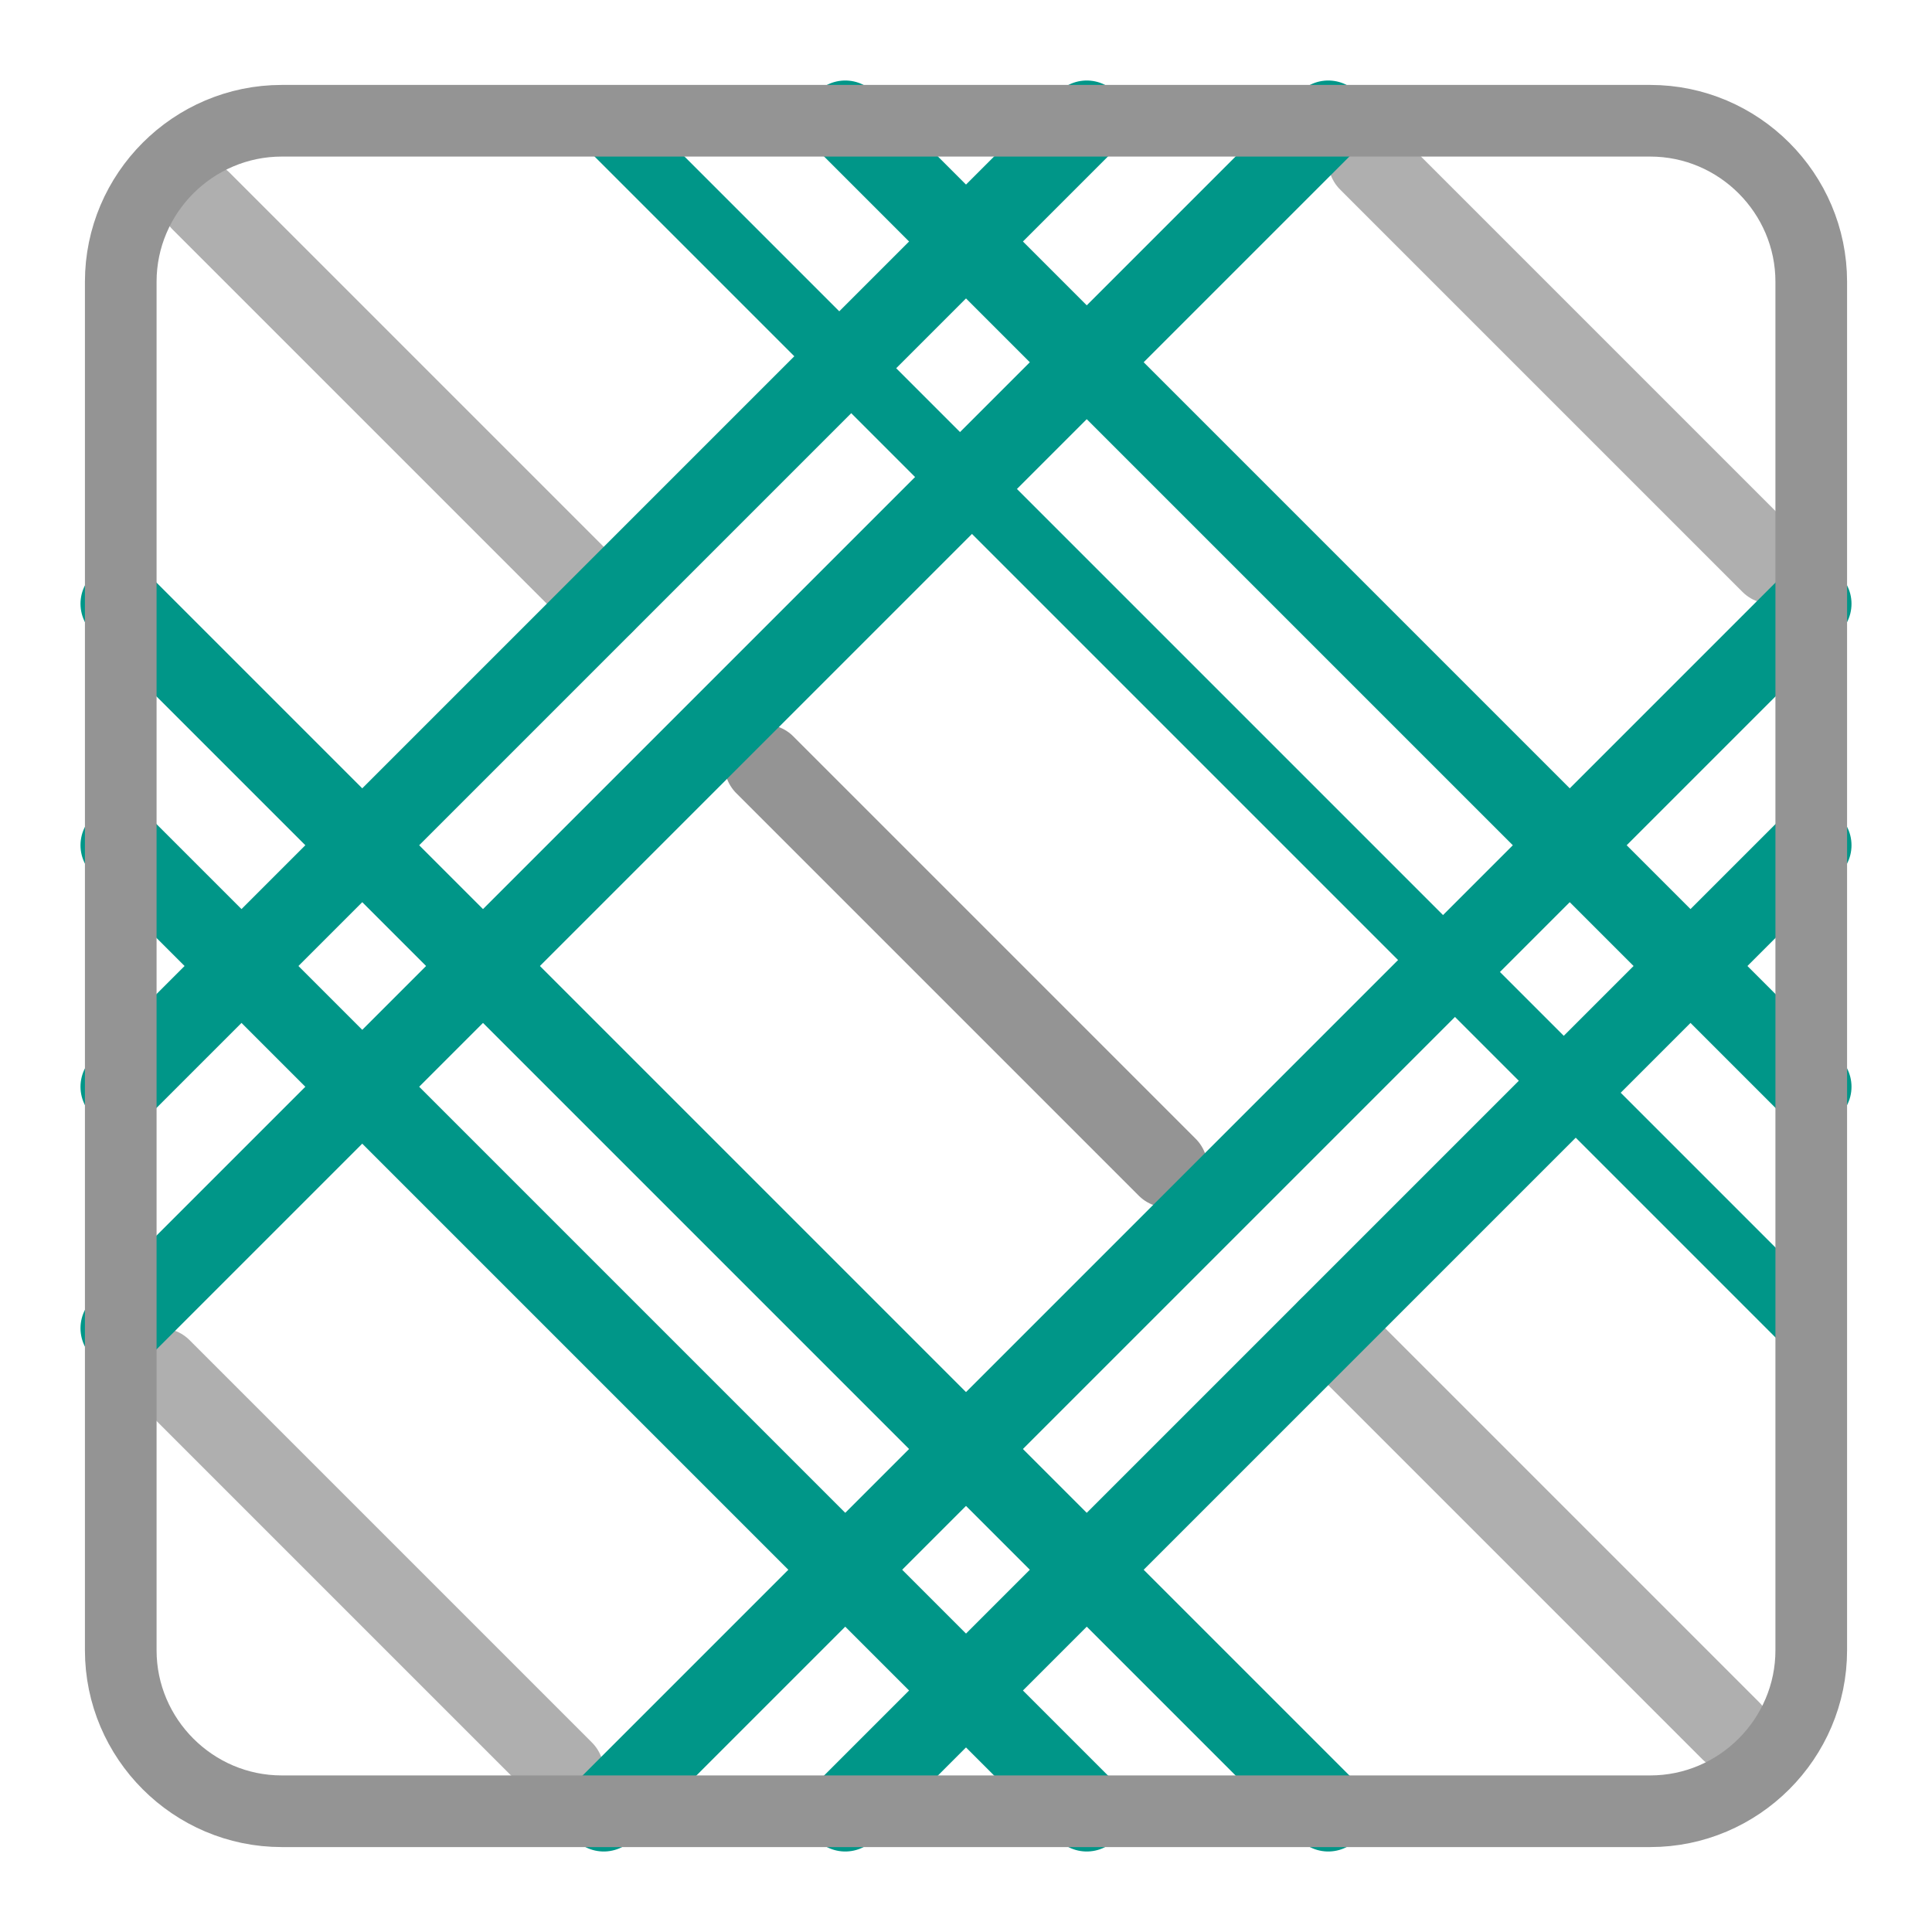
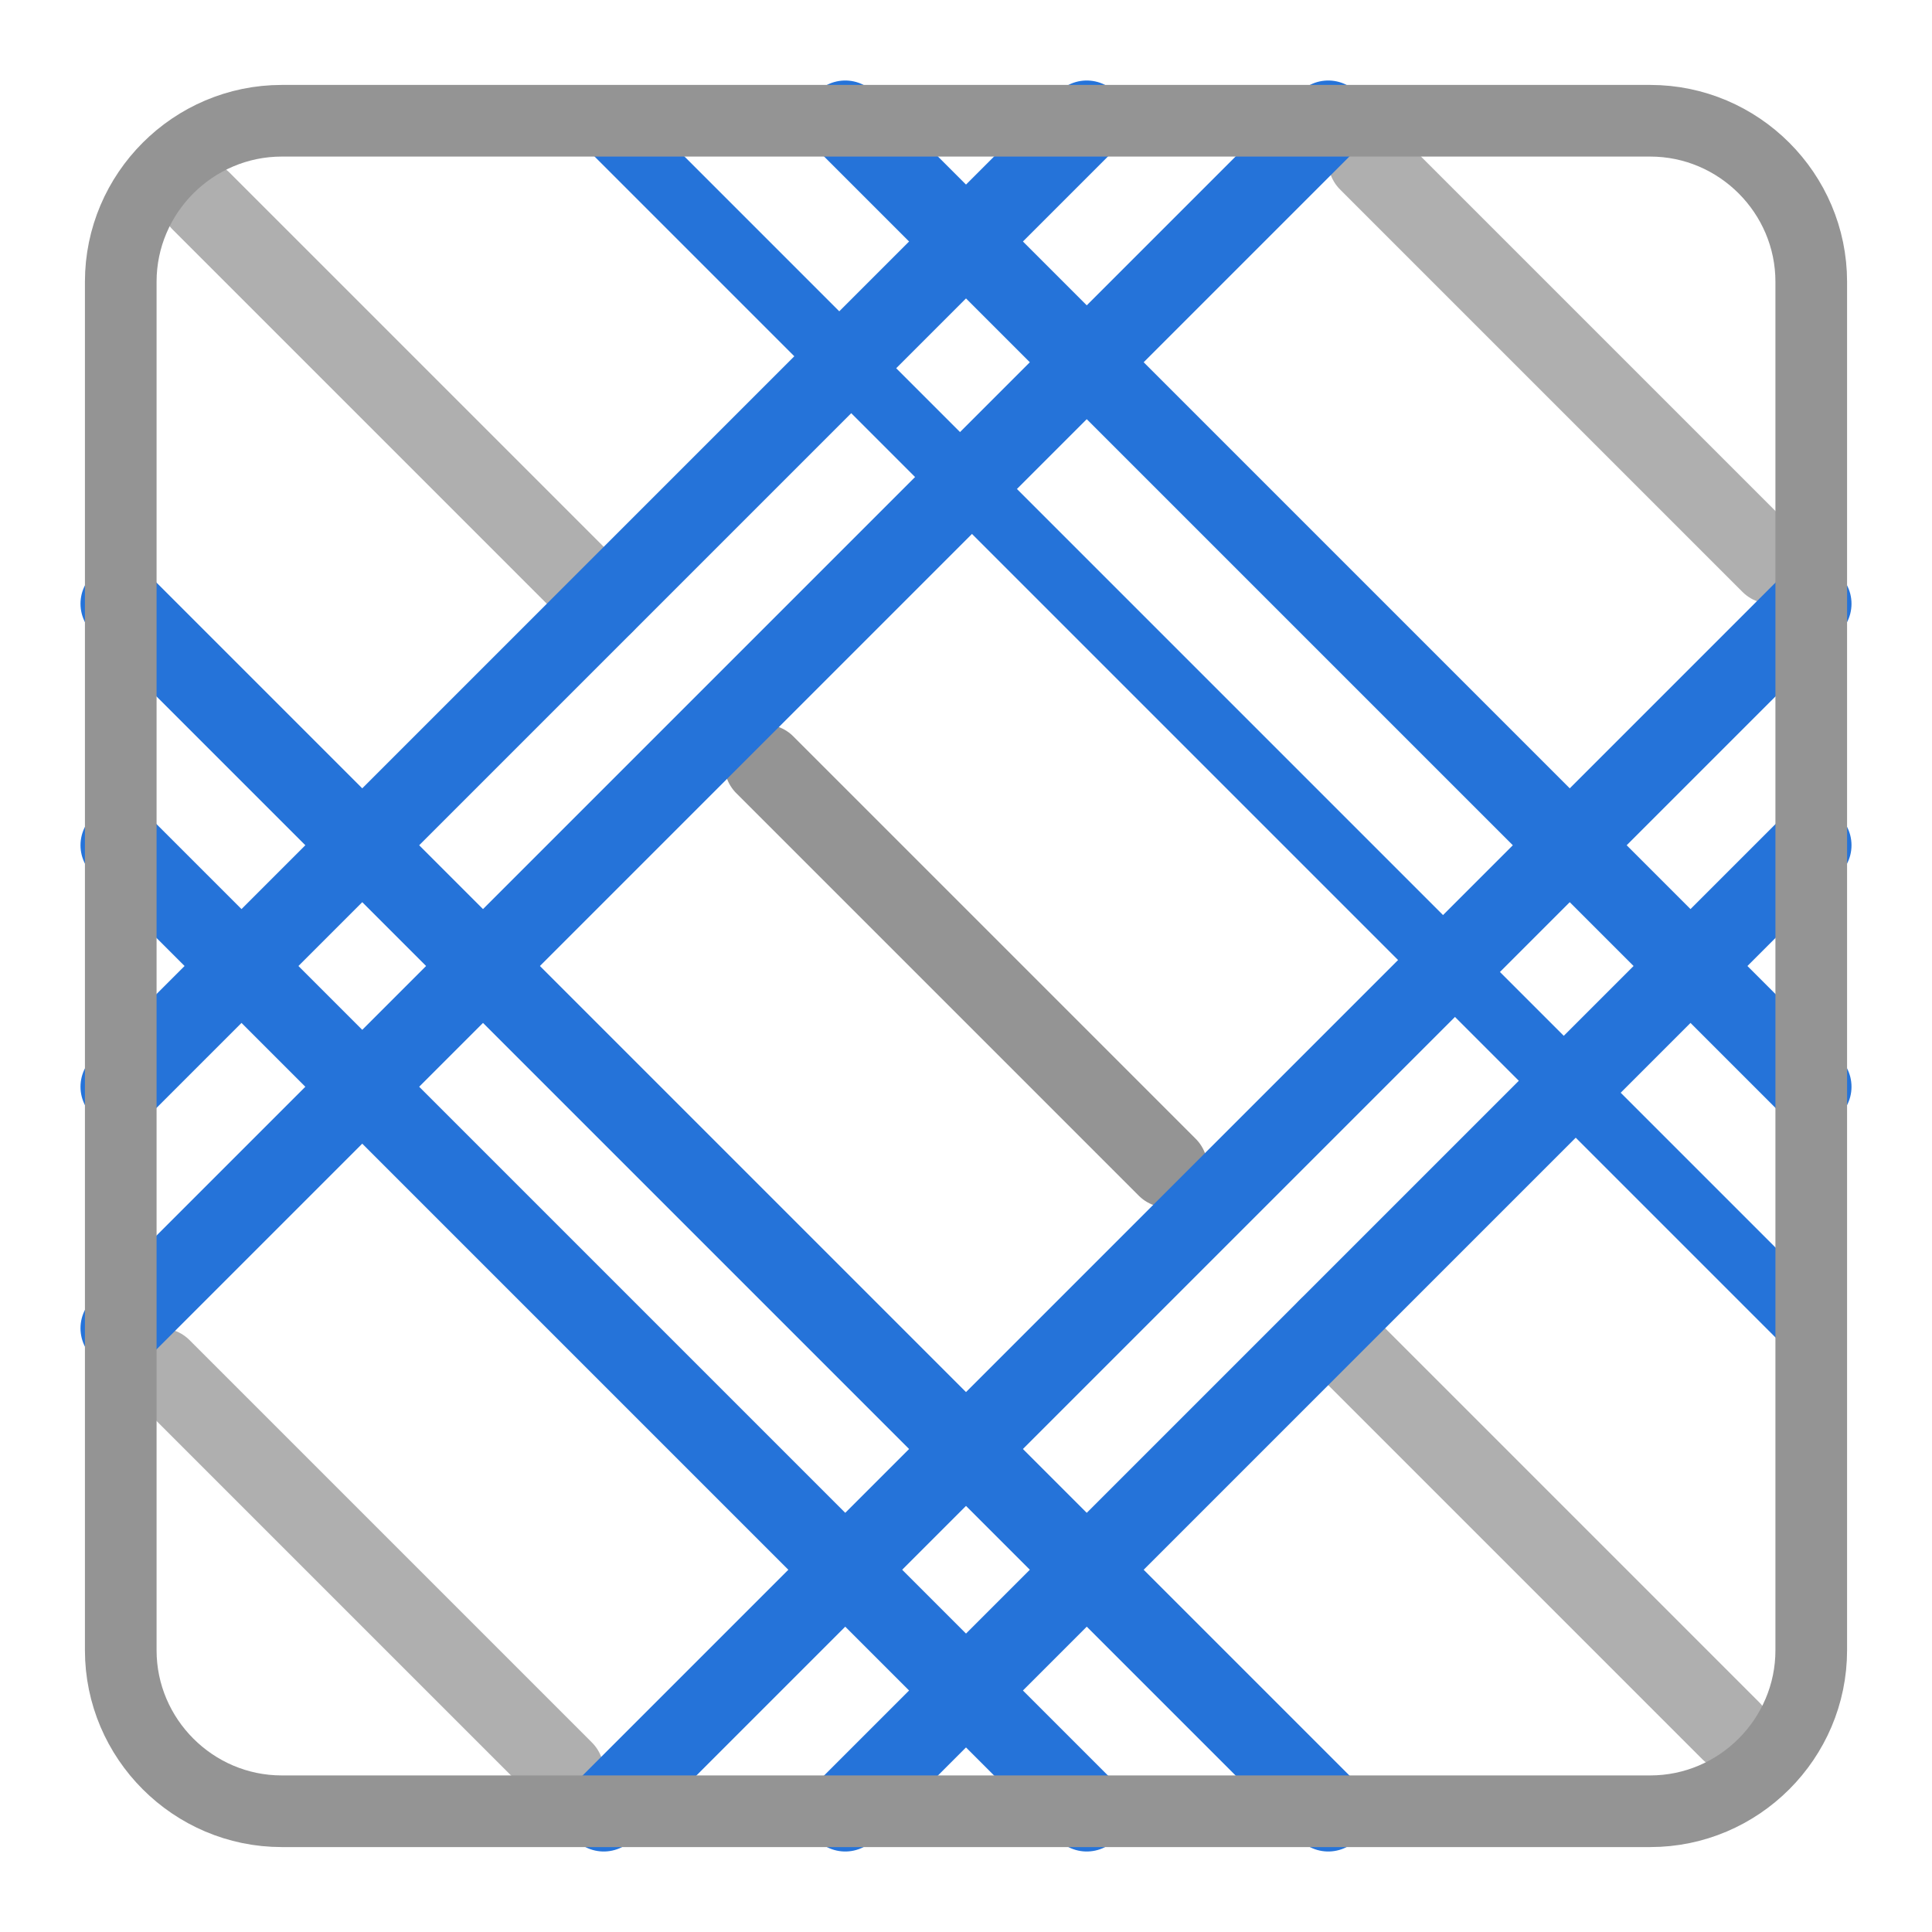
<svg xmlns="http://www.w3.org/2000/svg" id="a" width="24" height="24" viewBox="0 0 24 24">
  <line x1="2.5" y1="2.5" x2="7.5" y2="7.5" style="fill:none; opacity:.75; stroke:#949494; stroke-linecap:round; stroke-linejoin:round;" />
  <line x1="9.5" y1="9.5" x2="14.5" y2="14.5" style="fill:none; stroke:#949494; stroke-linecap:round; stroke-linejoin:round;" />
  <line x1="17" y1="2" x2="22" y2="7" style="fill:none; opacity:.75; stroke:#949494; stroke-linecap:round; stroke-linejoin:round;" />
  <line x1="2" y1="17" x2="7" y2="22" style="fill:none; opacity:.75; stroke:#949494; stroke-linecap:round; stroke-linejoin:round;" />
  <line x1="16.5" y1="16.5" x2="21.5" y2="21.5" style="fill:none; opacity:.75; stroke:#949494; stroke-linecap:round; stroke-linejoin:round;" />
-   <line x1="10.5" y1="1.5" x2="22.5" y2="13.5" style="fill:none; stroke:#009688; stroke-linecap:round; stroke-linejoin:round;" />
-   <line x1="22.5" y1="16.5" x2="7.5" y2="1.5" style="fill:none; stroke:#009688; stroke-linecap:round; stroke-linejoin:round; stroke-width:.79px;" />
-   <line x1="1.5" y1="13.5" x2="13.5" y2="1.5" style="fill:none; stroke:#009688; stroke-linecap:round; stroke-linejoin:round;" />
-   <line x1="16.5" y1="1.5" x2="1.5" y2="16.5" style="fill:none; stroke:#009688; stroke-linecap:round; stroke-linejoin:round;" />
-   <line x1="13.5" y1="22.5" x2="1.5" y2="10.5" style="fill:none; stroke:#009688; stroke-linecap:round; stroke-linejoin:round;" />
-   <line x1="1.5" y1="7.5" x2="16.5" y2="22.5" style="fill:none; stroke:#009688; stroke-linecap:round; stroke-linejoin:round;" />
-   <line x1="22.5" y1="10.5" x2="10.5" y2="22.5" style="fill:none; stroke:#009688; stroke-linecap:round; stroke-linejoin:round;" />
-   <line x1="7.5" y1="22.5" x2="22.5" y2="7.5" style="fill:none; stroke:#009688; stroke-linecap:round; stroke-linejoin:round;" />
+   <line x1="10.5" y1="1.5" x2="22.5" y2="13.5" style="fill:none; stroke:#2573D9; stroke-linecap:round; stroke-linejoin:round;" />
+   <line x1="22.5" y1="16.5" x2="7.5" y2="1.5" style="fill:none; stroke:#2573D9; stroke-linecap:round; stroke-linejoin:round; stroke-width:.79px;" />
+   <line x1="1.5" y1="13.5" x2="13.5" y2="1.5" style="fill:none; stroke:#2573D9; stroke-linecap:round; stroke-linejoin:round;" />
+   <line x1="16.5" y1="1.5" x2="1.5" y2="16.5" style="fill:none; stroke:#2573D9; stroke-linecap:round; stroke-linejoin:round;" />
+   <line x1="13.5" y1="22.5" x2="1.5" y2="10.5" style="fill:none; stroke:#2573D9; stroke-linecap:round; stroke-linejoin:round;" />
+   <line x1="1.5" y1="7.5" x2="16.5" y2="22.5" style="fill:none; stroke:#2573D9; stroke-linecap:round; stroke-linejoin:round;" />
+   <line x1="22.5" y1="10.5" x2="10.5" y2="22.5" style="fill:none; stroke:#2573D9; stroke-linecap:round; stroke-linejoin:round;" />
+   <line x1="7.5" y1="22.5" x2="22.5" y2="7.5" style="fill:none; stroke:#2573D9; stroke-linecap:round; stroke-linejoin:round;" />
  <path id="b" d="M3.5,1.5h17c1.1,0,2,.9,2,2v17c0,1.1-.9,2-2,2H3.5c-1.1,0-2-.9-2-2V3.5c0-1.1.9-2,2-2Z" style="fill:none; stroke:#949494; stroke-linecap:round; stroke-linejoin:round; stroke-width:.89px;" />
</svg>
